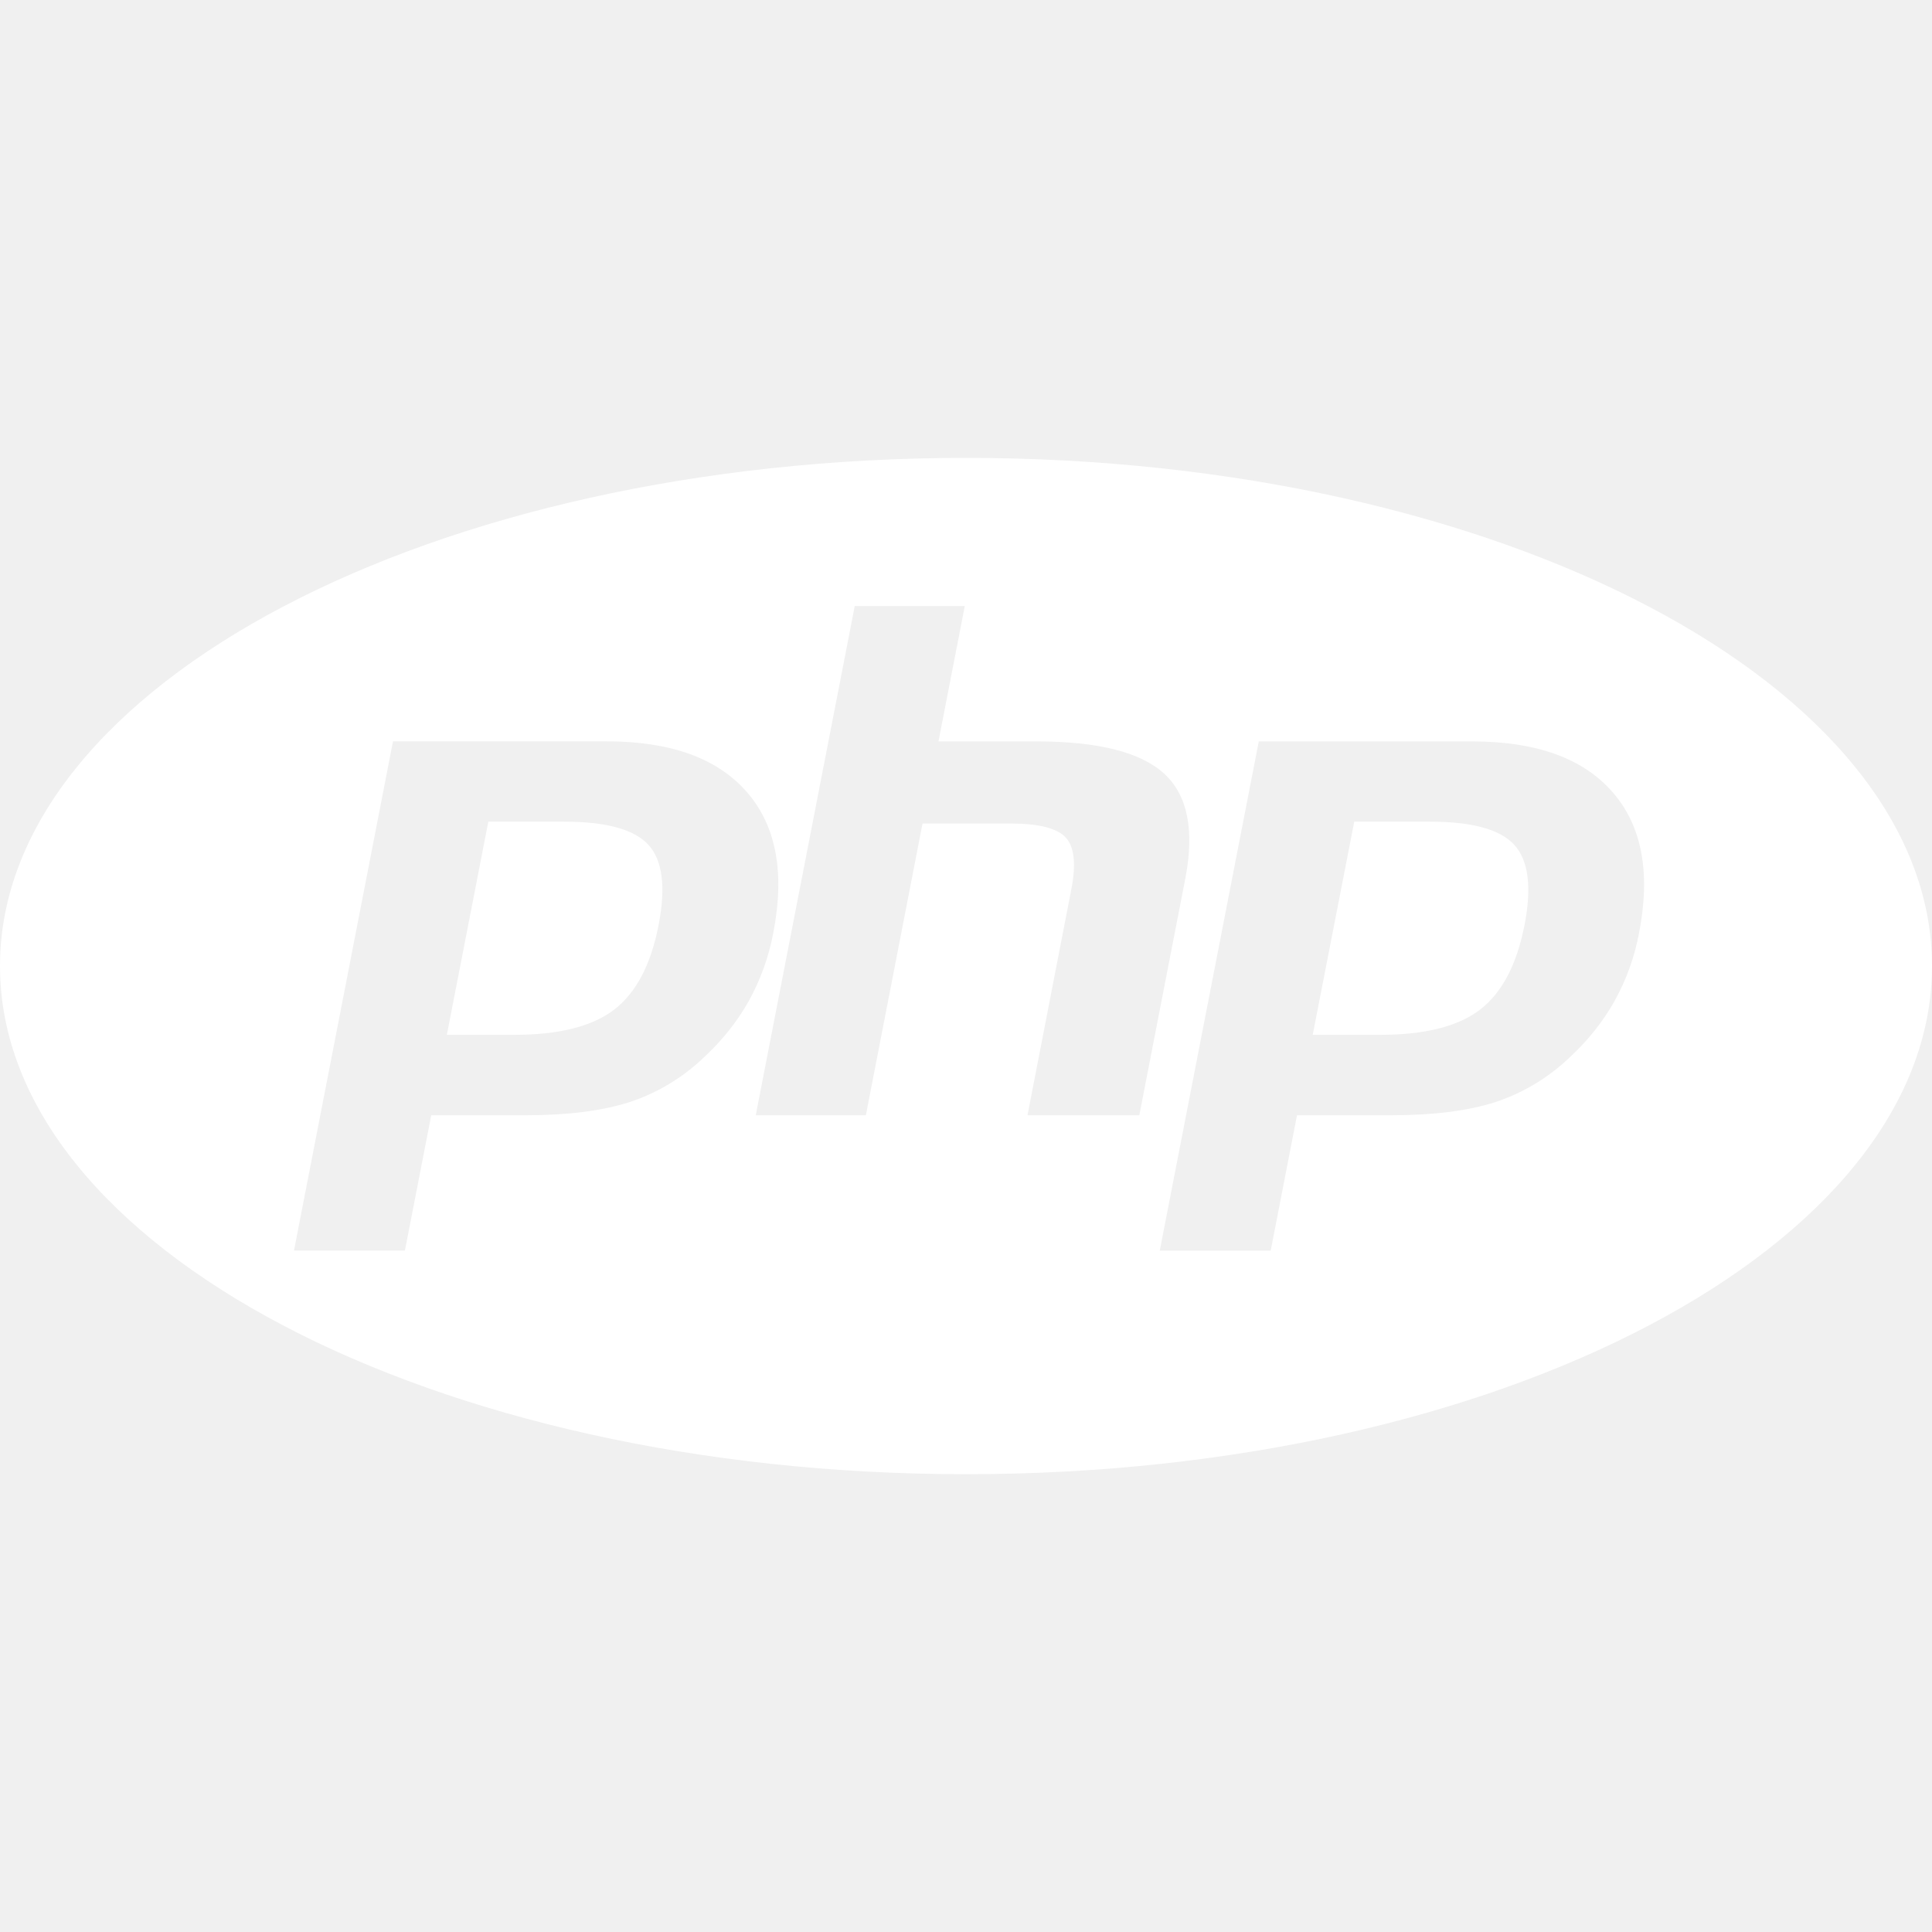
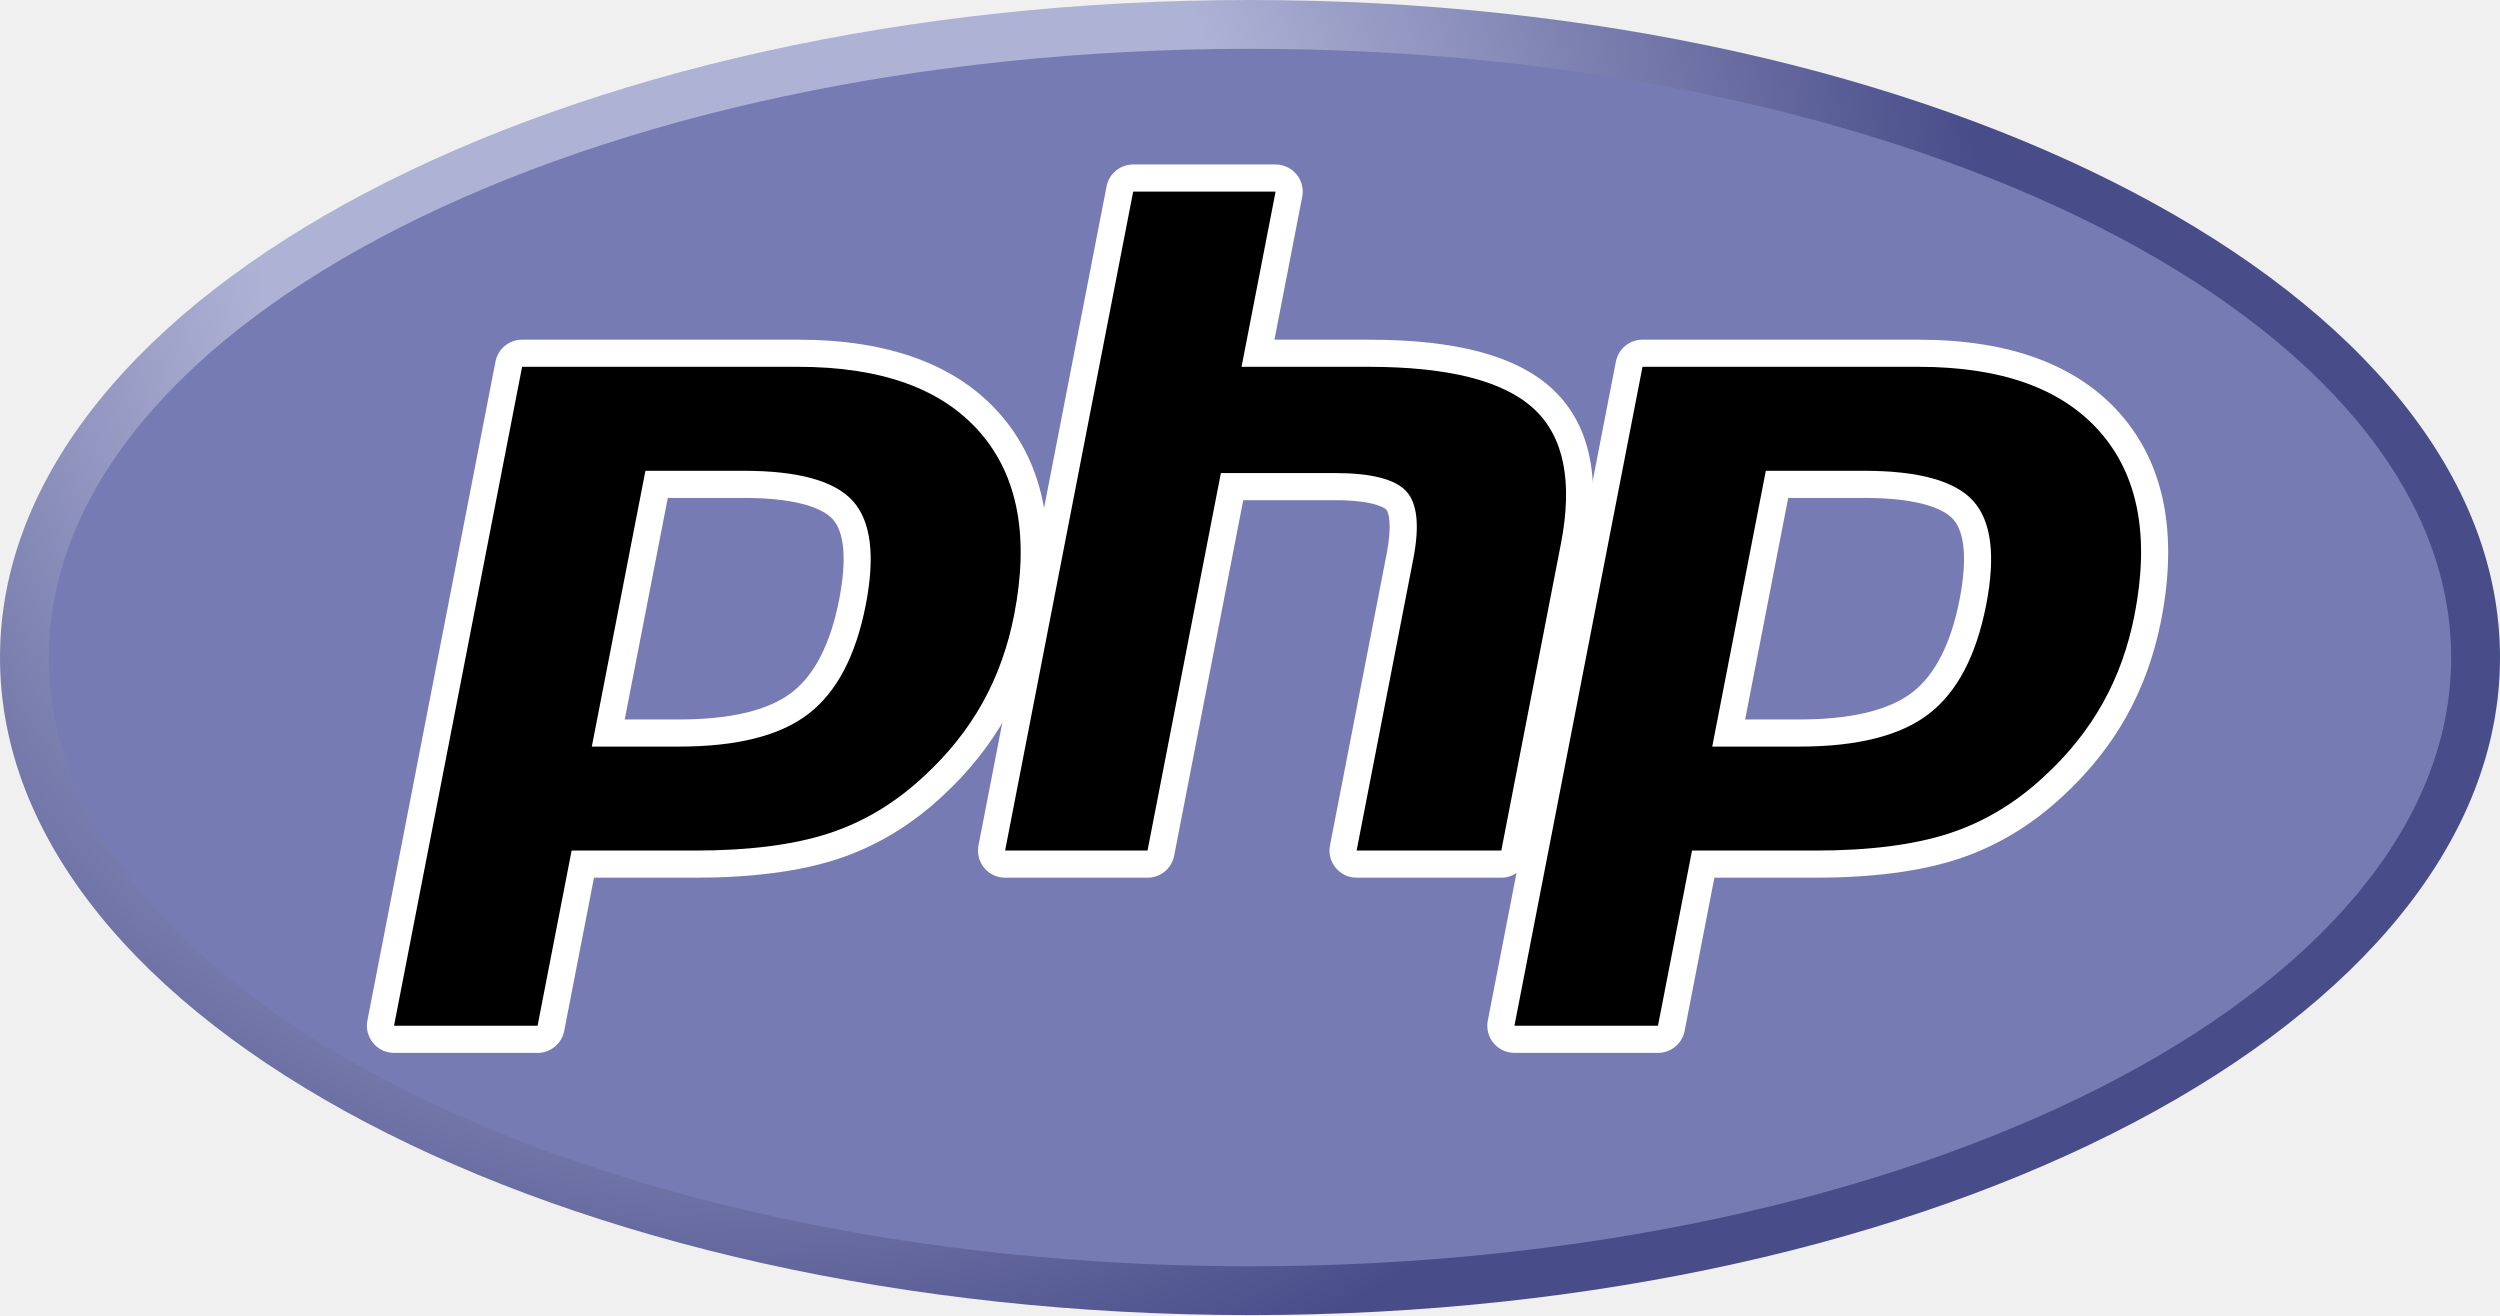
- <svg xmlns="http://www.w3.org/2000/svg" fill="#ffffff" role="img" viewBox="0 0 24 24">
-   <path d="M7.01 10.207h-.944l-.515 2.648h.838c.556 0 .97-.105 1.242-.314.272-.21.455-.559.55-1.049.092-.47.05-.802-.124-.995-.175-.193-.523-.29-1.047-.29zM12 5.688C5.373 5.688 0 8.514 0 12s5.373 6.313 12 6.313S24 15.486 24 12c0-3.486-5.373-6.312-12-6.312zm-3.26 7.451c-.261.25-.575.438-.917.551-.336.108-.765.164-1.285.164H5.357l-.327 1.681H3.652l1.23-6.326h2.65c.797 0 1.378.209 1.744.628.366.418.476 1.002.33 1.752a2.836 2.836 0 0 1-.305.847c-.143.255-.33.49-.561.703zm4.024.715l.543-2.799c.063-.318.039-.536-.068-.651-.107-.116-.336-.174-.687-.174H11.46l-.704 3.625H9.388l1.23-6.327h1.367l-.327 1.682h1.218c.767 0 1.295.134 1.586.401s.378.7.263 1.299l-.572 2.944h-1.389zm7.597-2.265a2.782 2.782 0 0 1-.305.847c-.143.255-.33.49-.561.703a2.44 2.44 0 0 1-.917.551c-.336.108-.765.164-1.286.164h-1.18l-.327 1.682h-1.378l1.23-6.326h2.649c.797 0 1.378.209 1.744.628.366.417.477 1.001.331 1.751zM17.766 10.207h-.943l-.516 2.648h.838c.557 0 .971-.105 1.242-.314.272-.21.455-.559.551-1.049.092-.47.049-.802-.125-.995s-.524-.29-1.047-.29z" />
+ <svg xmlns="http://www.w3.org/2000/svg" id="svg3430" version="1.1" viewBox="10 10 691.2 363.6" xml:space="preserve">
+   <defs id="defs3434">
+     <clipPath clipPathUnits="userSpaceOnUse" id="clipPath3444">
+       <path d="M 11.52,162 C 11.52,81.677 135.307,16.561 288,16.561 l 0,0 c 152.693,0 276.481,65.116 276.481,145.439 l 0,0 c 0,80.322 -123.788,145.439 -276.481,145.439 l 0,0 C 135.307,307.439 11.52,242.322 11.52,162" id="path3446" />
+     </clipPath>
+     <radialGradient cx="0" cy="0" fx="0" fy="0" gradientTransform="matrix(363.0579,0,0,-363.0579,177.52,256.3071)" gradientUnits="userSpaceOnUse" id="radialGradient3452" r="1" spreadMethod="pad">
+       <stop id="stop3454" offset="0" style="stop-opacity:1;stop-color:#aeb2d5" />
+       <stop id="stop3456" offset="0.3" style="stop-opacity:1;stop-color:#aeb2d5" />
+       <stop id="stop3458" offset="0.75" style="stop-opacity:1;stop-color:#484c89" />
+       <stop id="stop3460" offset="1" style="stop-opacity:1;stop-color:#484c89" />
+     </radialGradient>
+     <clipPath clipPathUnits="userSpaceOnUse" id="clipPath3468">
+       <path d="M 0,324 576,324 576,0 0,0 0,324 Z" id="path3470" />
+     </clipPath>
+     <clipPath clipPathUnits="userSpaceOnUse" id="clipPath3480">
+       <path d="M 0,324 576,324 576,0 0,0 0,324 Z" id="path3482" />
+     </clipPath>
+   </defs>
+   <g id="g3438" transform="matrix(1.25,0,0,-1.25,-4.4,394.2987)">
+     <g id="g3440">
+       <g clip-path="url(#clipPath3444)" id="g3442">
+         <g id="g3448">
+           <g id="g3450">
+             <path d="M 11.52,162 C 11.52,81.677 135.307,16.561 288,16.561 l 0,0 c 152.693,0 276.481,65.116 276.481,145.439 l 0,0 c 0,80.322 -123.788,145.439 -276.481,145.439 l 0,0 C 135.307,307.439 11.52,242.322 11.52,162" id="path3462" style="fill:url(#radialGradient3452);stroke:none" />
+           </g>
+         </g>
+       </g>
+     </g>
+     <g id="g3464">
+       <g clip-path="url(#clipPath3468)" id="g3466">
+         <g id="g3472" transform="translate(288,27.3594)">
+           <path d="M 0,0 C 146.729,0 265.68,60.281 265.68,134.641 265.68,209 146.729,269.282 0,269.282 -146.729,269.282 -265.68,209 -265.68,134.641 -265.68,60.281 -146.729,0 0,0" id="path3474" style="fill:#777bb3;fill-opacity:1;fill-rule:nonzero;stroke:none" />
+         </g>
+       </g>
+     </g>
+     <g id="g3476">
+       <g clip-path="url(#clipPath3480)" id="g3478">
+         <g id="g3484" transform="translate(161.7344,145.3066)">
+           <path d="m 0,0 c 12.065,0 21.072,2.225 26.771,6.611 5.638,4.341 9.532,11.862 11.573,22.353 1.903,9.806 1.178,16.653 -2.154,20.348 C 32.783,53.086 25.417,55 14.297,55 L -4.984,55 -15.673,0 0,0 Z m -63.063,-67.75 c -0.895,0 -1.745,0.4 -2.314,1.092 -0.57,0.691 -0.801,1.601 -0.63,2.48 L -37.679,81.573 C -37.405,82.982 -36.17,84 -34.734,84 L 26.32,84 C 45.508,84 59.79,78.79 68.767,68.513 77.792,58.182 80.579,43.741 77.05,25.592 75.614,18.198 73.144,11.331 69.709,5.183 66.27,-0.972 61.725,-6.667 56.198,-11.747 49.582,-17.939 42.094,-22.429 33.962,-25.071 25.959,-27.678 15.681,-29 3.414,-29 l -24.722,0 -7.06,-36.322 c -0.274,-1.41 -1.508,-2.428 -2.944,-2.428 l -31.751,0 z" id="path3486" style="fill:#000000;fill-opacity:1;fill-rule:nonzero;stroke:none" />
+         </g>
+         <g id="g3488" transform="translate(159.2236,197.3071)">
+           <path d="m 0,0 16.808,0 c 13.421,0 18.083,-2.945 19.667,-4.7 2.628,-2.914 3.124,-9.058 1.435,-17.767 C 36.012,-32.217 32.494,-39.13 27.452,-43.012 22.29,-46.986 13.898,-49 2.511,-49 L -9.523,-49 0,0 Z m 28.831,35 -61.055,0 c -2.872,0 -5.341,-2.036 -5.889,-4.855 l -28.328,-145.751 c -0.342,-1.759 0.12,-3.578 1.259,-4.961 1.14,-1.383 2.838,-2.183 4.63,-2.183 l 31.75,0 c 2.873,0 5.342,2.036 5.89,4.855 l 6.588,33.895 22.249,0 c 12.582,0 23.174,1.372 31.479,4.077 8.541,2.775 16.399,7.48 23.354,13.984 5.752,5.292 10.49,11.232 14.08,17.657 3.591,6.427 6.171,13.594 7.668,21.302 3.715,19.104 0.697,34.402 -8.969,45.466 C 63.965,29.444 48.923,35 28.831,35 m -45.633,-90 19.313,0 c 12.801,0 22.336,2.411 28.601,7.234 6.266,4.824 10.492,12.875 12.688,24.157 2.101,10.832 1.144,18.476 -2.871,22.929 C 36.909,3.773 28.87,6 16.808,6 L -4.946,6 -16.802,-55 M 28.831,29 C 47.198,29 60.597,24.18 69.019,14.539 77.44,4.898 79.976,-8.559 76.616,-25.836 75.233,-32.953 72.894,-39.46 69.601,-45.355 66.304,-51.254 61.999,-56.648 56.679,-61.539 50.339,-67.472 43.296,-71.7 35.546,-74.218 27.796,-76.743 17.925,-78 5.925,-78 l -27.196,0 -7.531,-38.75 -31.75,0 28.328,145.75 61.055,0" id="path3490" style="fill:#ffffff;fill-opacity:1;fill-rule:nonzero;stroke:none" />
+         </g>
+         <g id="g3492" transform="translate(311.583,116.3066)">
+           <path d="m 0,0 c -0.896,0 -1.745,0.4 -2.314,1.092 -0.571,0.691 -0.802,1.6 -0.631,2.48 L 9.586,68.061 C 10.778,74.194 10.484,78.596 8.759,80.456 7.703,81.593 4.531,83.5 -4.848,83.5 L -27.55,83.5 -43.305,2.428 C -43.579,1.018 -44.814,0 -46.25,0 l -31.5,0 c -0.896,0 -1.745,0.4 -2.315,1.092 -0.57,0.691 -0.801,1.601 -0.63,2.48 l 28.328,145.751 c 0.274,1.409 1.509,2.427 2.945,2.427 l 31.5,0 c 0.896,0 1.745,-0.4 2.315,-1.091 0.57,-0.692 0.801,-1.601 0.63,-2.481 L -21.813,113 2.609,113 c 18.605,0 31.221,-3.28 38.569,-10.028 7.49,-6.884 9.827,-17.891 6.947,-32.719 L 34.945,2.428 C 34.671,1.018 33.437,0 32,0 L 0,0 Z" id="path3494" style="fill:#000000;fill-opacity:1;fill-rule:nonzero;stroke:none" />
+         </g>
+         <g id="g3496" transform="translate(293.6611,271.0571)">
+           <path d="m 0,0 -31.5,0 c -2.873,0 -5.342,-2.036 -5.89,-4.855 l -28.328,-145.751 c -0.342,-1.759 0.12,-3.578 1.26,-4.961 1.14,-1.383 2.838,-2.183 4.63,-2.183 l 31.5,0 c 2.872,0 5.342,2.036 5.89,4.855 l 15.283,78.645 20.229,0 c 9.363,0 11.328,-2 11.407,-2.086 0.568,-0.611 1.315,-3.441 0.082,-9.781 l -12.531,-64.489 c -0.342,-1.759 0.12,-3.578 1.26,-4.961 1.14,-1.383 2.838,-2.183 4.63,-2.183 l 32,0 c 2.872,0 5.342,2.036 5.89,4.855 l 13.179,67.825 c 3.093,15.921 0.447,27.864 -7.861,35.5 -7.928,7.281 -21.208,10.82 -40.599,10.82 l -20.784,0 6.143,31.605 C 6.231,-5.386 5.77,-3.566 4.63,-2.184 3.49,-0.801 1.792,0 0,0 m 0,-6 -7.531,-38.75 28.062,0 c 17.657,0 29.836,-3.082 36.539,-9.238 6.703,-6.16 8.711,-16.141 6.032,-29.938 l -13.18,-67.824 -32,0 12.531,64.488 c 1.426,7.336 0.902,12.34 -1.574,15.008 -2.477,2.668 -7.746,4.004 -15.805,4.004 l -25.176,0 -16.226,-83.5 -31.5,0 L -31.5,-6 0,-6" id="path3498" style="fill:#ffffff;fill-opacity:1;fill-rule:nonzero;stroke:none" />
+         </g>
+         <g id="g3500" transform="translate(409.5498,145.3066)">
+           <path d="m 0,0 c 12.065,0 21.072,2.225 26.771,6.611 5.638,4.34 9.532,11.861 11.574,22.353 1.903,9.806 1.178,16.653 -2.155,20.348 C 32.783,53.086 25.417,55 14.297,55 L -4.984,55 -15.673,0 0,0 Z m -63.062,-67.75 c -0.895,0 -1.745,0.4 -2.314,1.092 -0.57,0.691 -0.802,1.601 -0.631,2.48 L -37.679,81.573 C -37.404,82.982 -36.17,84 -34.733,84 L 26.32,84 C 45.509,84 59.79,78.79 68.768,68.513 77.793,58.183 80.579,43.742 77.051,25.592 75.613,18.198 73.144,11.331 69.709,5.183 66.27,-0.972 61.725,-6.667 56.198,-11.747 49.582,-17.939 42.094,-22.429 33.962,-25.071 25.959,-27.678 15.681,-29 3.414,-29 l -24.723,0 -7.057,-36.322 c -0.275,-1.41 -1.509,-2.428 -2.946,-2.428 l -31.75,0 z" id="path3502" style="fill:#000000;fill-opacity:1;fill-rule:nonzero;stroke:none" />
+         </g>
+         <g id="g3504" transform="translate(407.0391,197.3071)">
+           <path d="M 0,0 16.808,0 C 30.229,0 34.891,-2.945 36.475,-4.7 39.104,-7.614 39.6,-13.758 37.91,-22.466 36.012,-32.217 32.493,-39.13 27.452,-43.012 22.29,-46.986 13.898,-49 2.511,-49 L -9.522,-49 0,0 Z m 28.831,35 -61.054,0 c -2.872,0 -5.341,-2.036 -5.889,-4.855 L -66.44,-115.606 c -0.342,-1.759 0.12,-3.578 1.259,-4.961 1.14,-1.383 2.838,-2.183 4.63,-2.183 l 31.75,0 c 2.872,0 5.342,2.036 5.89,4.855 l 6.587,33.895 22.249,0 c 12.582,0 23.174,1.372 31.479,4.077 8.541,2.775 16.401,7.481 23.356,13.986 5.752,5.291 10.488,11.23 14.078,17.655 3.591,6.427 6.171,13.594 7.668,21.302 3.715,19.105 0.697,34.403 -8.969,45.467 C 63.965,29.444 48.924,35 28.831,35 m -45.632,-90 19.312,0 c 12.801,0 22.336,2.411 28.601,7.234 6.267,4.824 10.492,12.875 12.688,24.157 2.102,10.832 1.145,18.476 -2.871,22.929 C 36.909,3.773 28.87,6 16.808,6 L -4.946,6 -16.801,-55 M 28.831,29 C 47.198,29 60.597,24.18 69.019,14.539 77.441,4.898 79.976,-8.559 76.616,-25.836 75.233,-32.953 72.894,-39.46 69.601,-45.355 66.304,-51.254 61.999,-56.648 56.679,-61.539 50.339,-67.472 43.296,-71.7 35.546,-74.218 27.796,-76.743 17.925,-78 5.925,-78 l -27.196,0 -7.53,-38.75 -31.75,0 28.328,145.75 61.054,0" id="path3506" style="fill:#ffffff;fill-opacity:1;fill-rule:nonzero;stroke:none" />
+         </g>
+       </g>
+     </g>
+   </g>
</svg>
